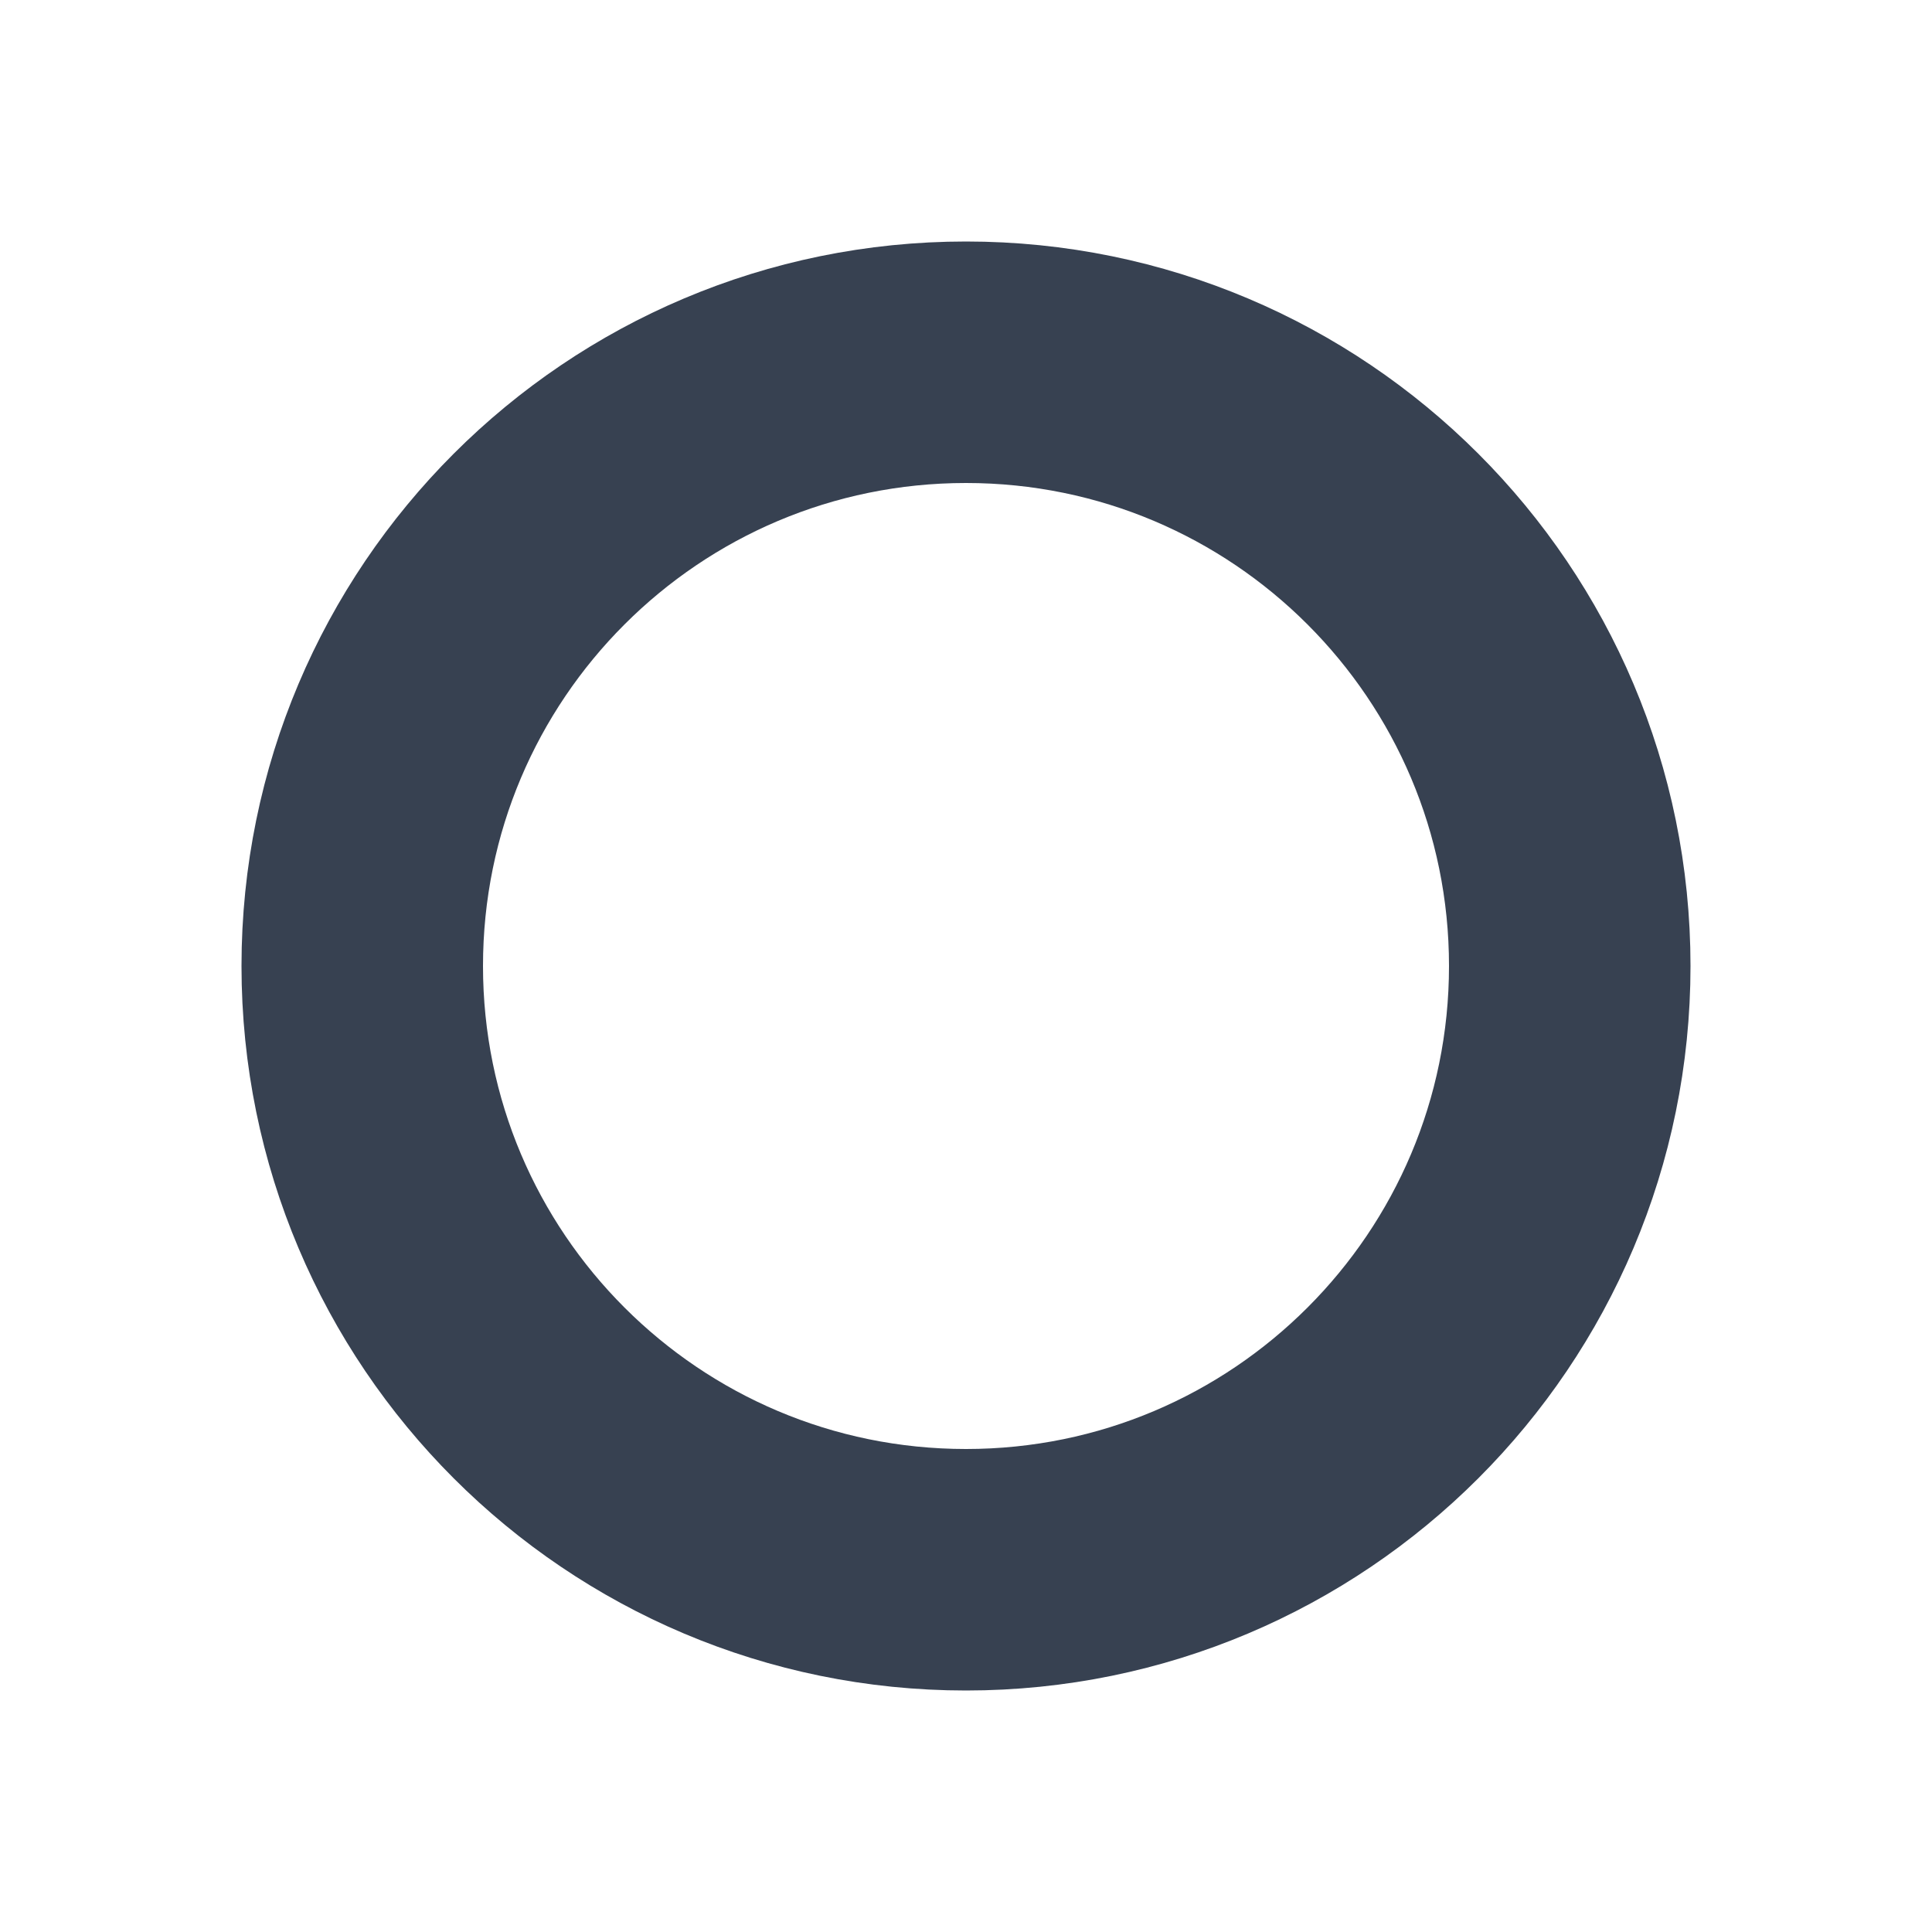
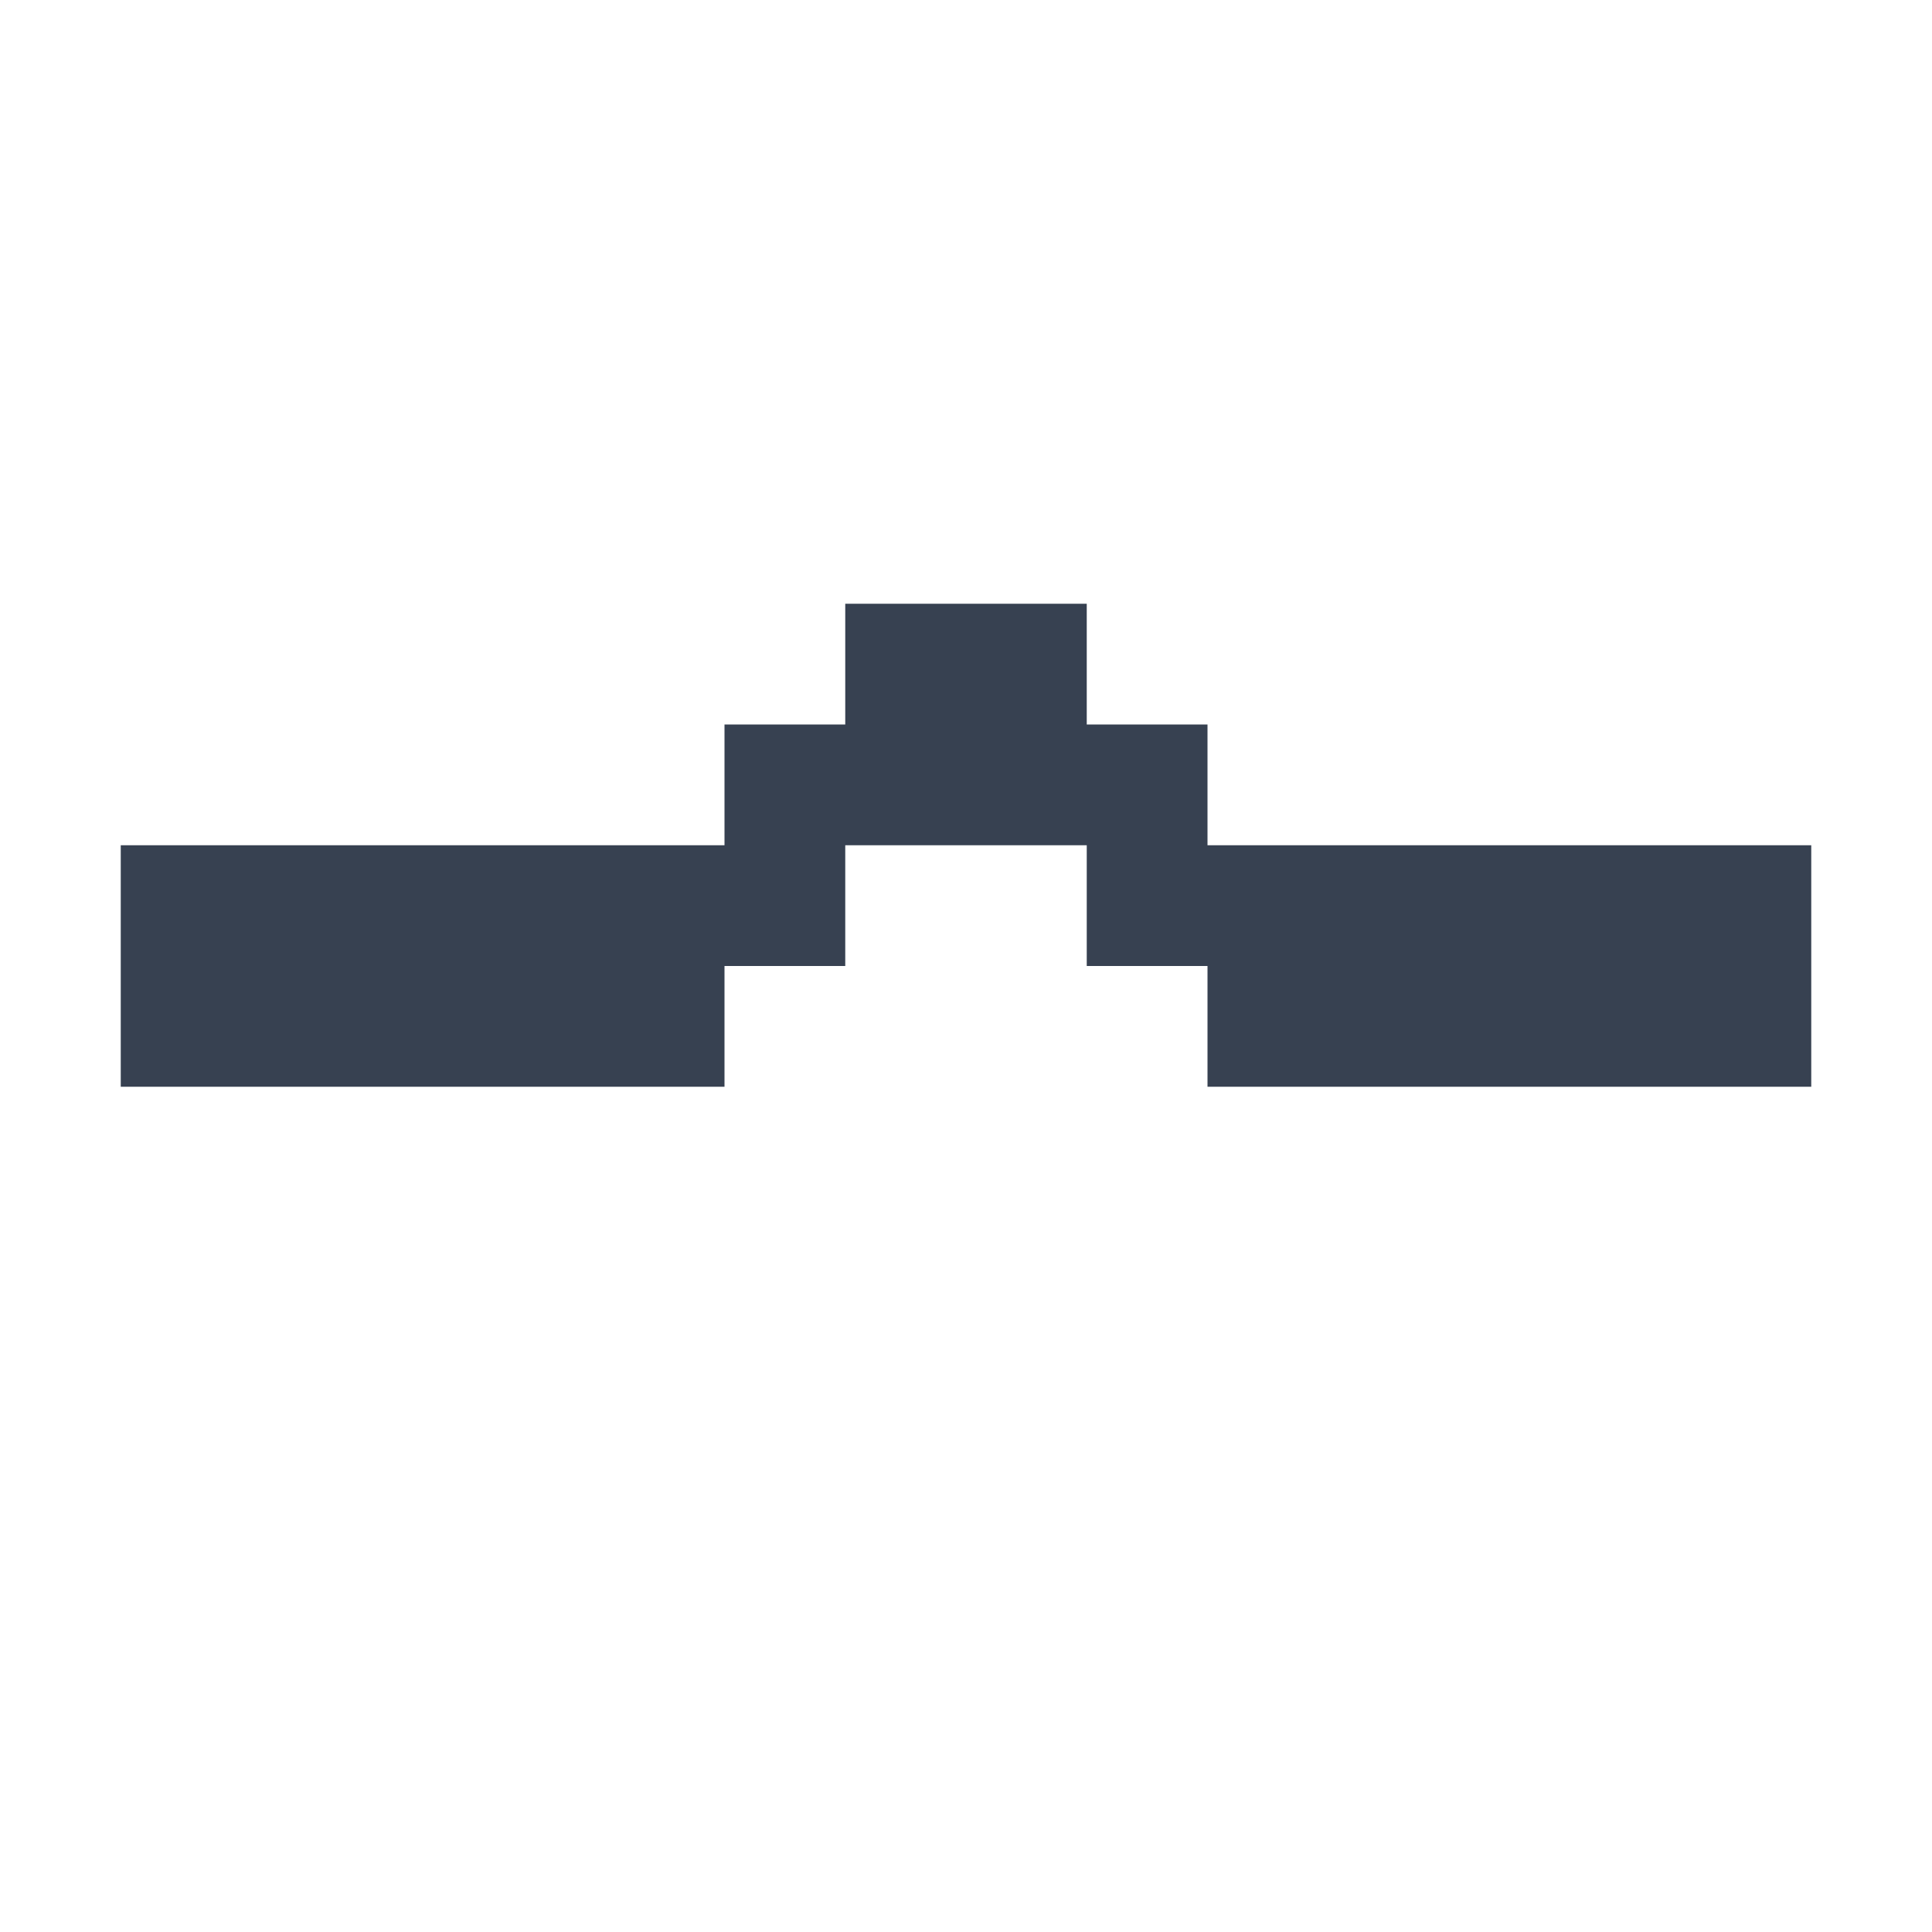
<svg xmlns="http://www.w3.org/2000/svg" width="16" height="16" viewBox="0 0 16 16" role="img" aria-label="Inactive transfers">
  <g color="#374151">
-     <circle cx="8" cy="8" r="5" fill="none" stroke="currentColor" stroke-width="2" />
+     <path d="M7 5 H9 V6 H7 Z M6 6 H10 V7 H6 Z M1 7 H7 V8 H1 Z M9 7 H15 V8 H9 Z M1 8 H6 V9 H1 Z M10 8 H15 V9 H10 Z" fill="currentColor" />
  </g>
</svg>
